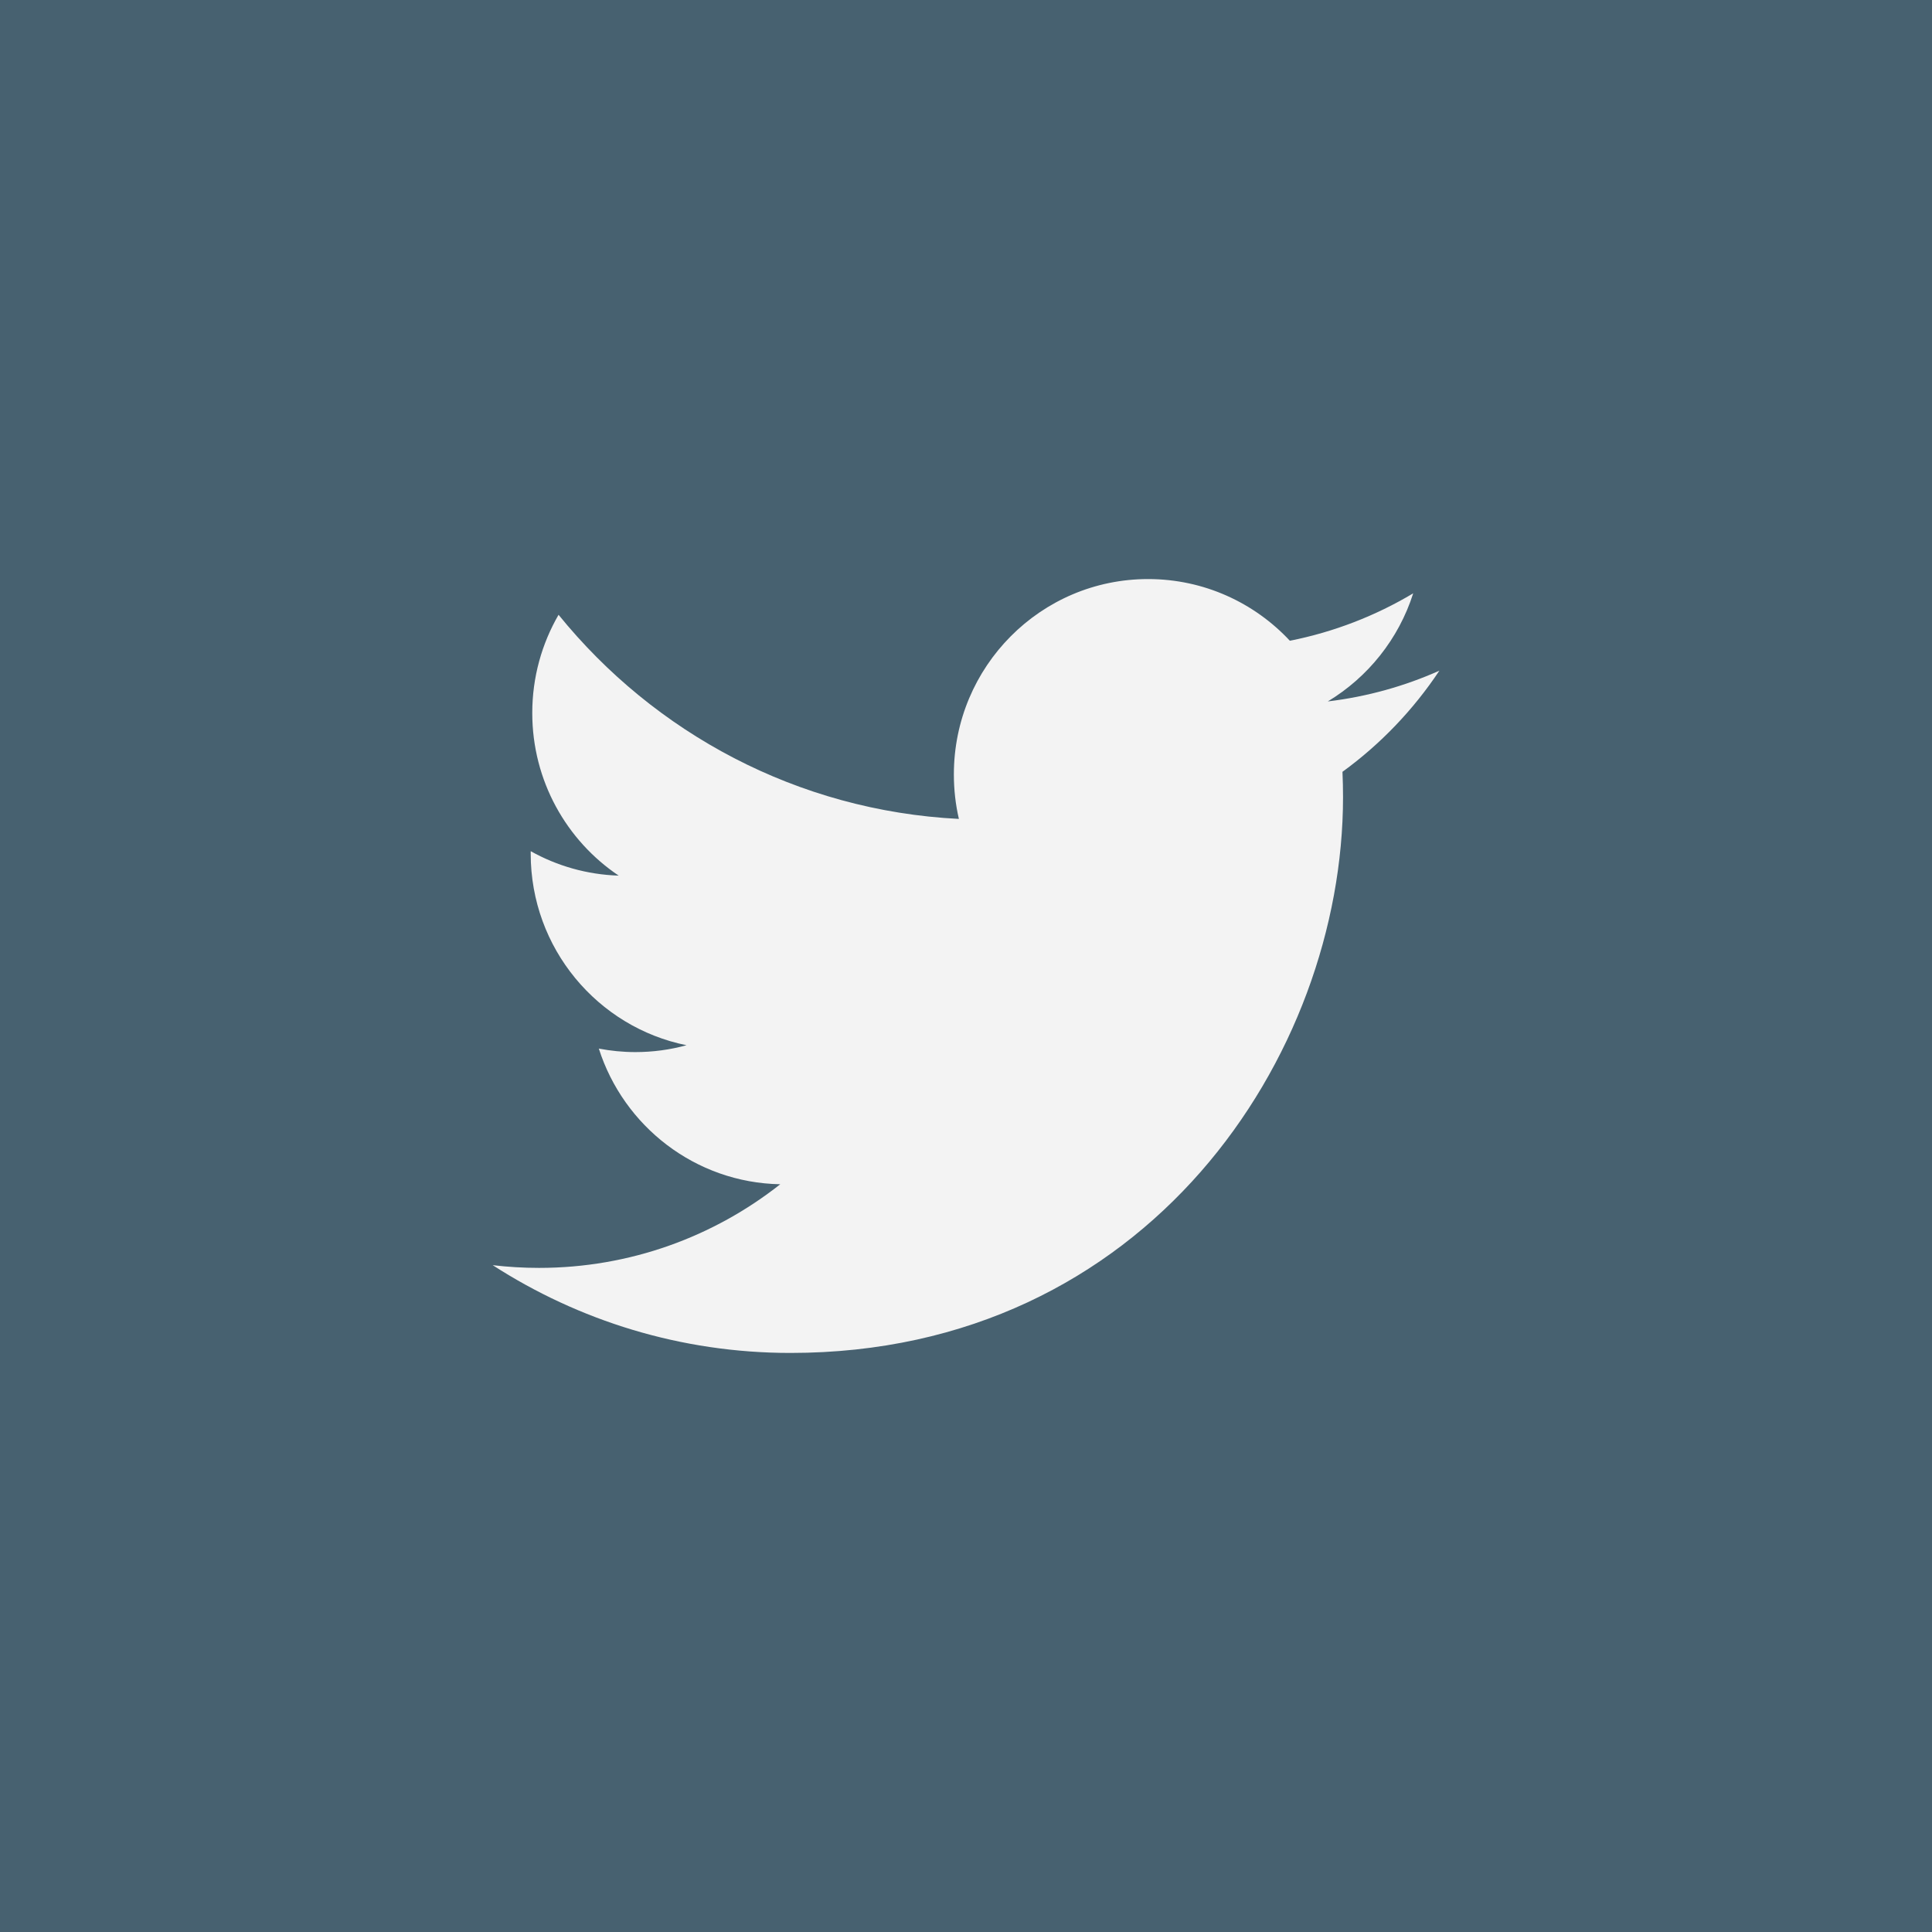
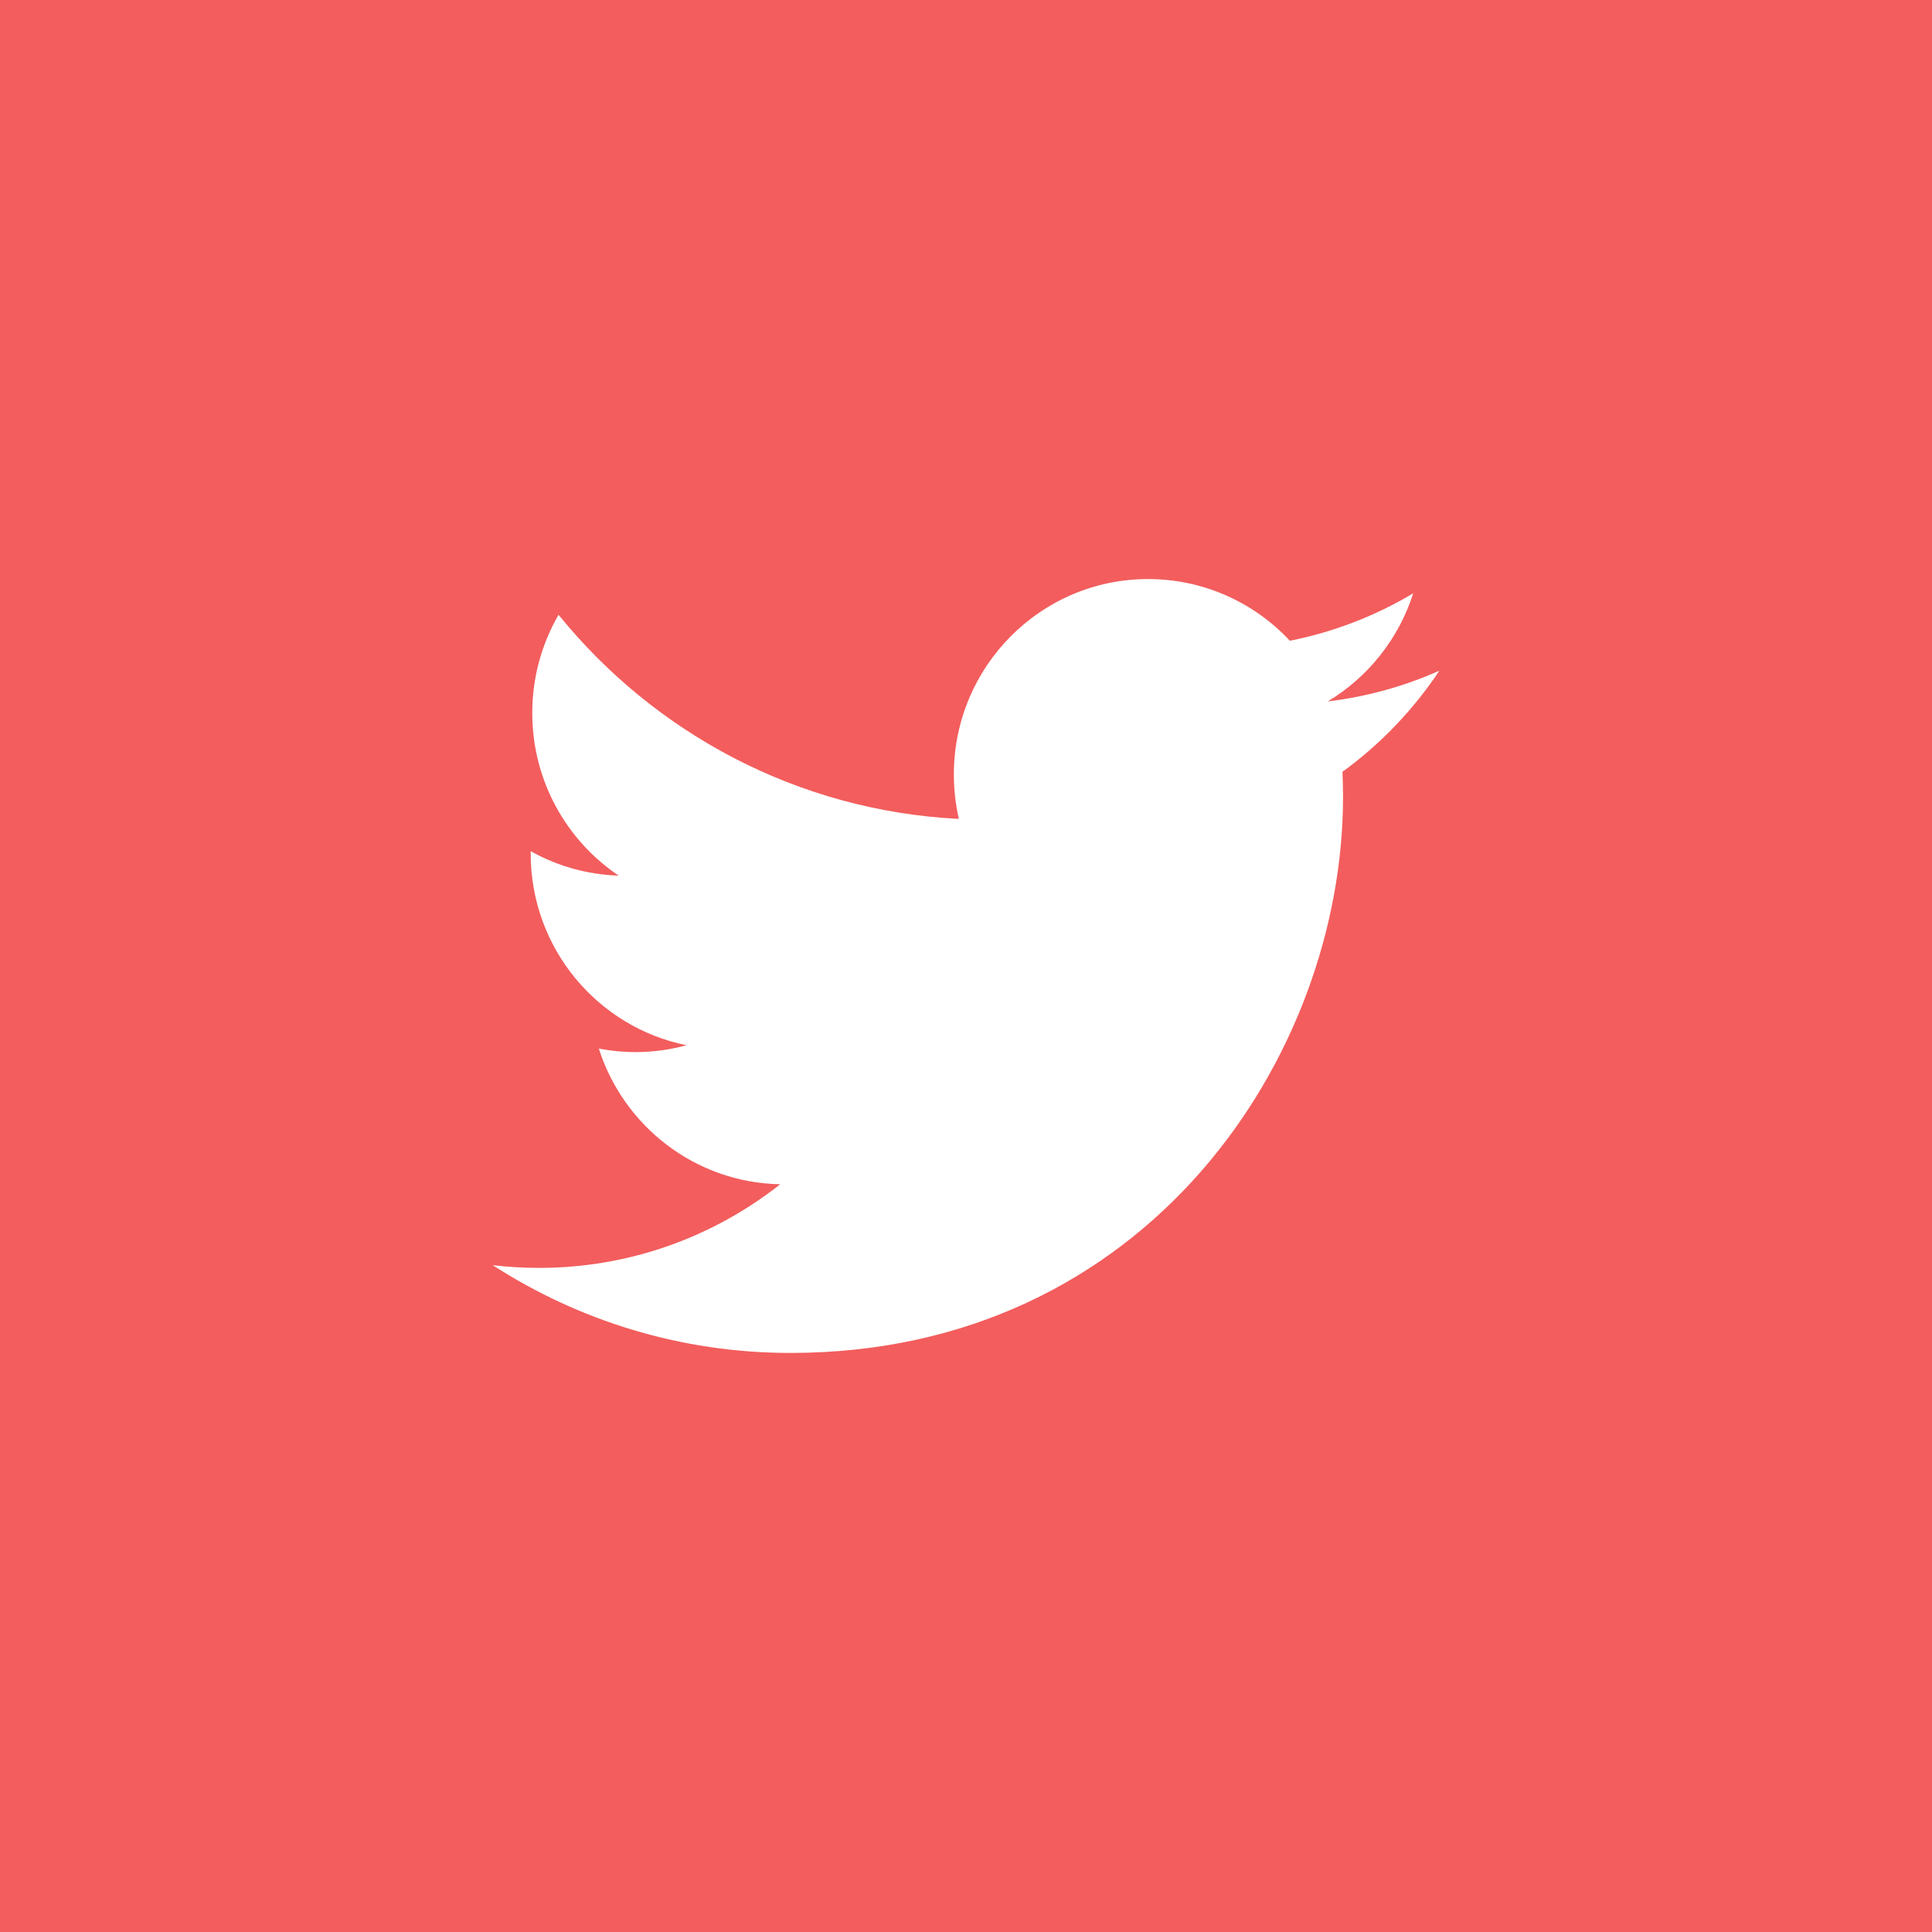
<svg xmlns="http://www.w3.org/2000/svg" class="custom-icon" viewBox="0 0 100 100" style="height:100px;width:100px">
-   <path class="outer-shape" fill="#476170" d="M0 0h100v100H0z" />
-   <path class="inner-shape" d="M74.501 34.714c-1.803.804-3.74 1.347-5.774 1.592 2.075-1.252 3.669-3.233 4.42-5.595-1.942 1.159-4.093 2-6.384 2.454C64.93 31.2 62.317 29.972 59.425 29.972c-5.552 0-10.053 4.527-10.053 10.111 0 .792.088 1.564.26 2.304-8.355-.422-15.762-4.447-20.721-10.566-.865 1.494-1.361 3.231-1.361 5.084 0 3.509 1.775 6.604 4.473 8.417-1.648-.052-3.199-.507-4.553-1.264-.001.043-.001.085-.001.128 0 4.899 3.466 8.986 8.065 9.915-.844.232-1.732.355-2.648.355-.648 0-1.278-.064-1.891-.181 1.28 4.017 4.992 6.941 9.391 7.022-3.441 2.712-7.776 4.329-12.486 4.329-.811 0-1.611-.048-2.398-.141 4.449 2.869 9.733 4.543 15.41 4.543 18.491 0 28.603-15.409 28.603-28.771 0-.439-.01-.874-.029-1.308 1.964-1.427 3.668-3.208 5.016-5.235z" fill="#F3F3F3" />
+   <path class="outer-shape" fill="#F35D5D" d="M0 0h100v100H0z" />
+   <path class="inner-shape" d="M74.501 34.714c-1.803.804-3.74 1.347-5.774 1.592 2.075-1.252 3.669-3.233 4.42-5.595-1.942 1.159-4.093 2-6.384 2.454C64.93 31.2 62.317 29.972 59.425 29.972c-5.552 0-10.053 4.527-10.053 10.111 0 .792.088 1.564.26 2.304-8.355-.422-15.762-4.447-20.721-10.566-.865 1.494-1.361 3.231-1.361 5.084 0 3.509 1.775 6.604 4.473 8.417-1.648-.052-3.199-.507-4.553-1.264-.001.043-.001.085-.001.128 0 4.899 3.466 8.986 8.065 9.915-.844.232-1.732.355-2.648.355-.648 0-1.278-.064-1.891-.181 1.28 4.017 4.992 6.941 9.391 7.022-3.441 2.712-7.776 4.329-12.486 4.329-.811 0-1.611-.048-2.398-.141 4.449 2.869 9.733 4.543 15.41 4.543 18.491 0 28.603-15.409 28.603-28.771 0-.439-.01-.874-.029-1.308 1.964-1.427 3.668-3.208 5.016-5.235z" fill="#FFFFFF" />
</svg>
